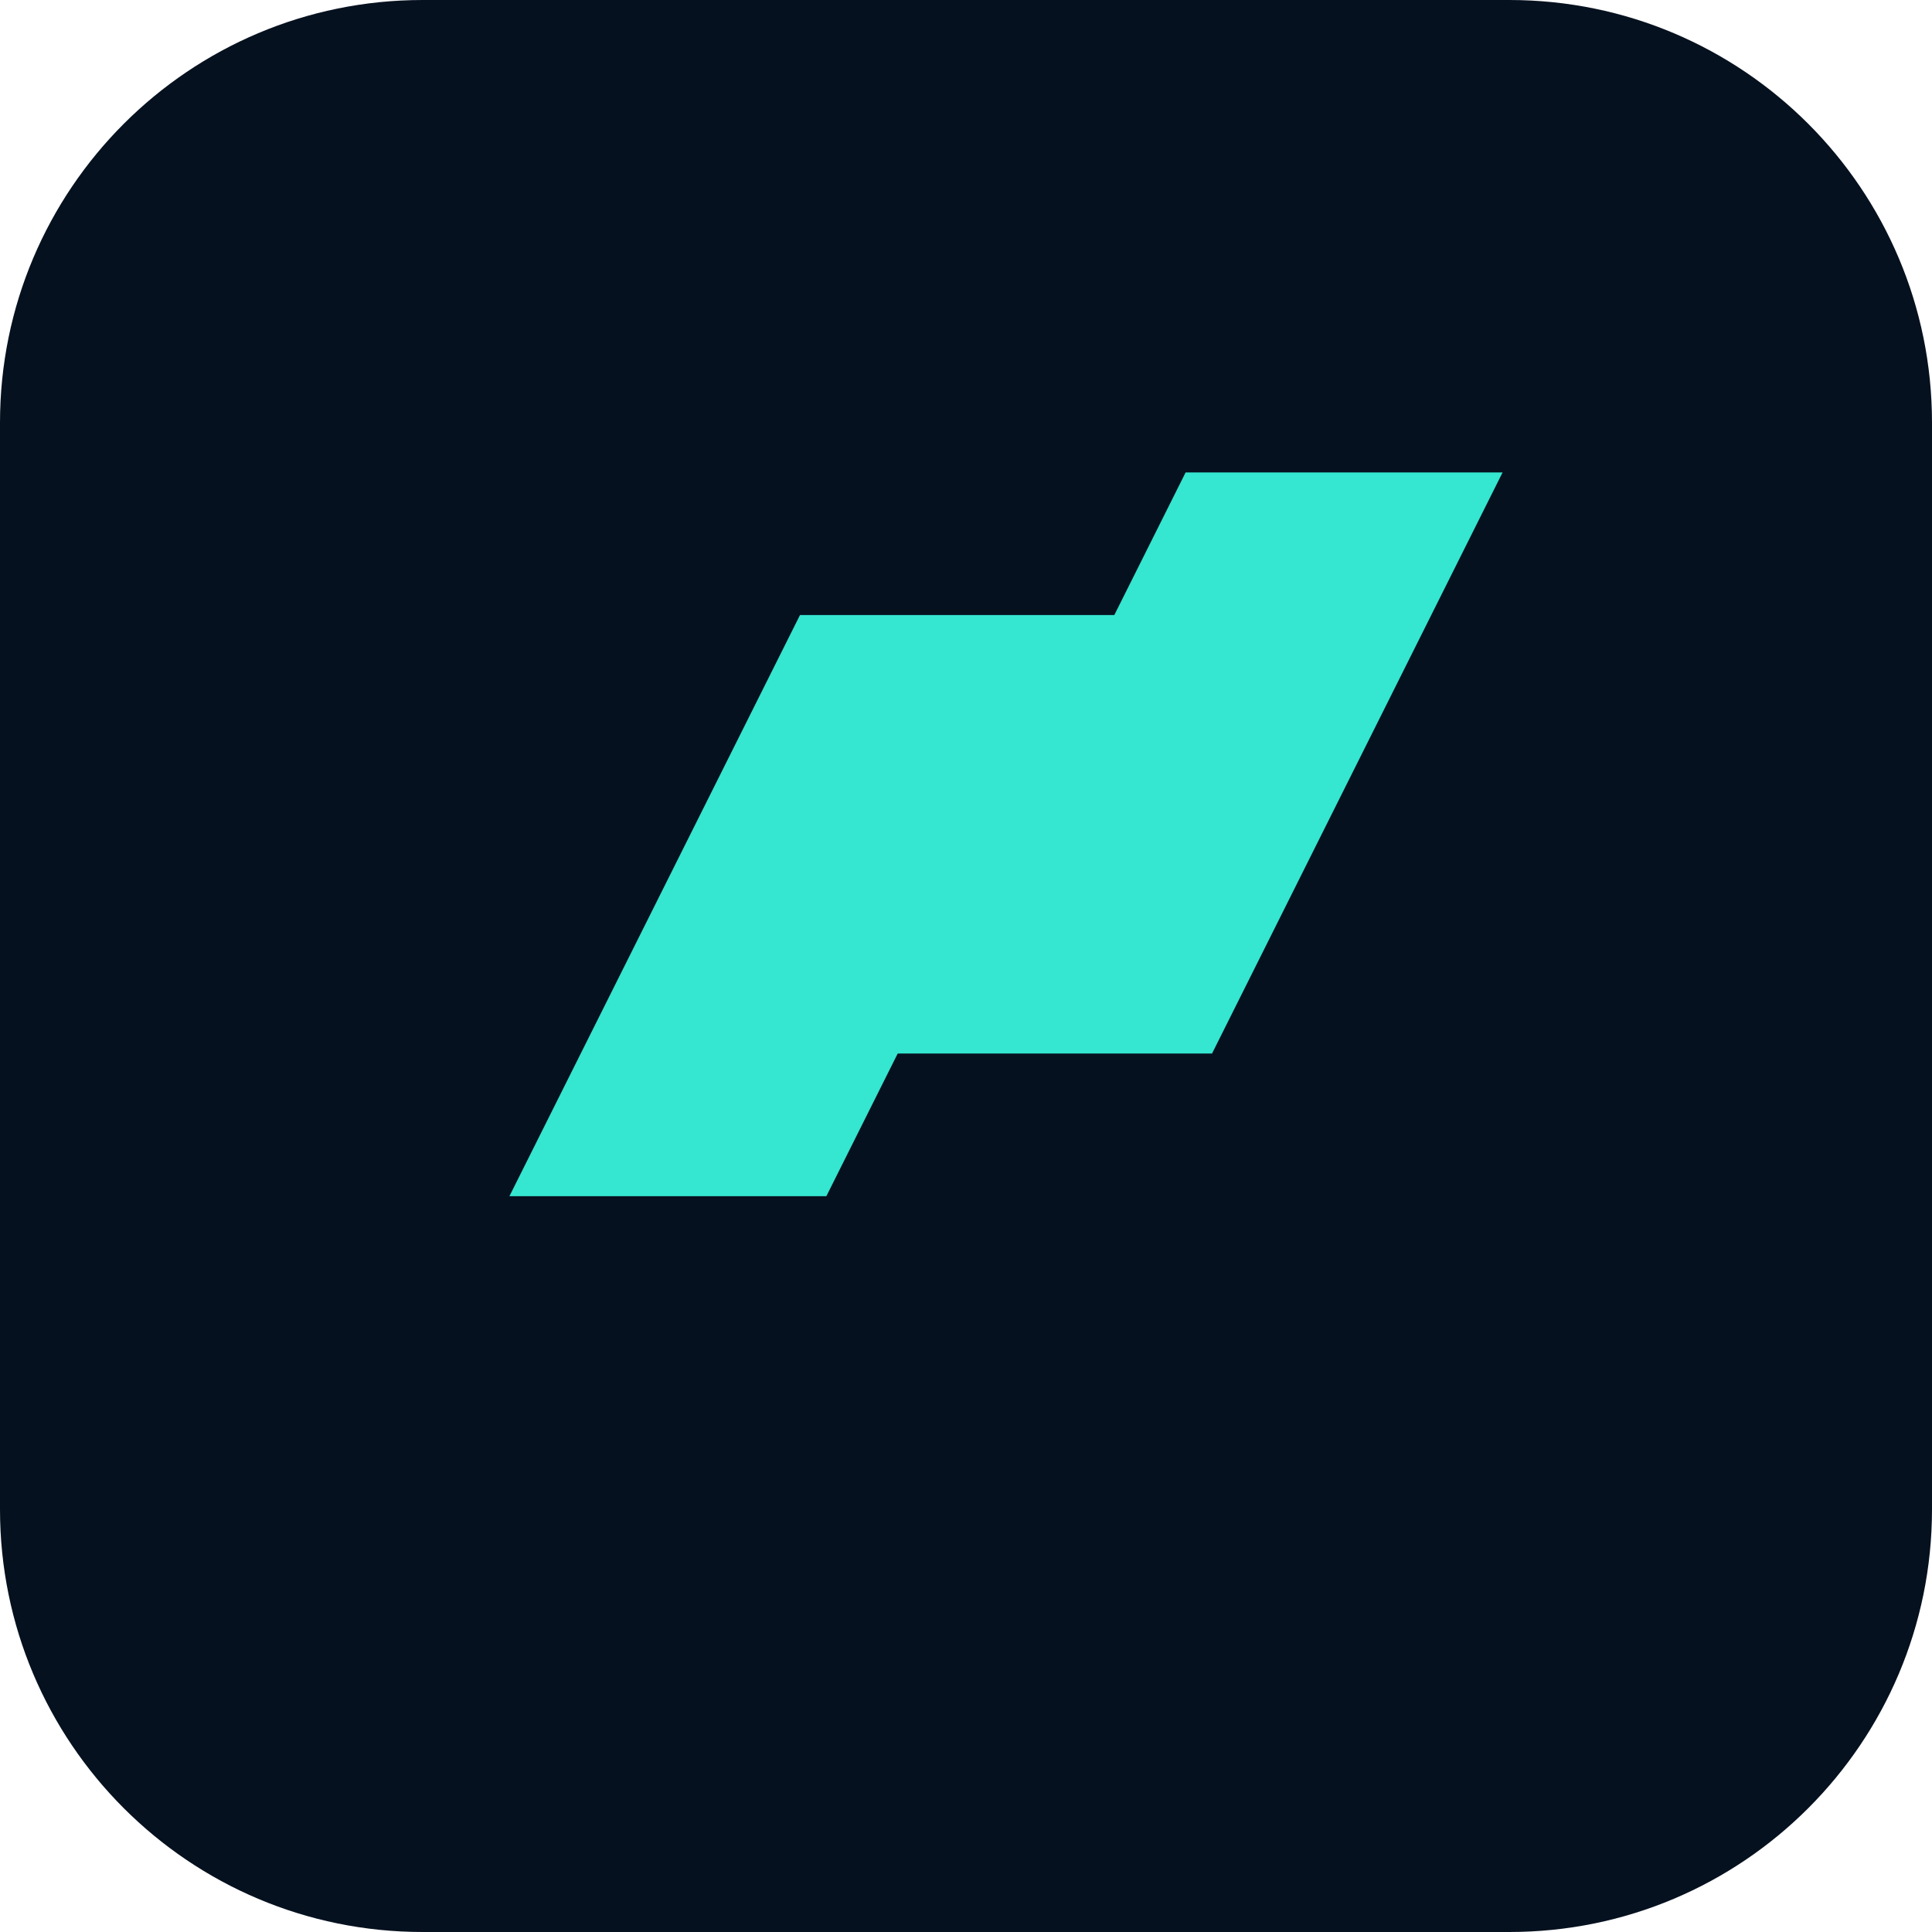
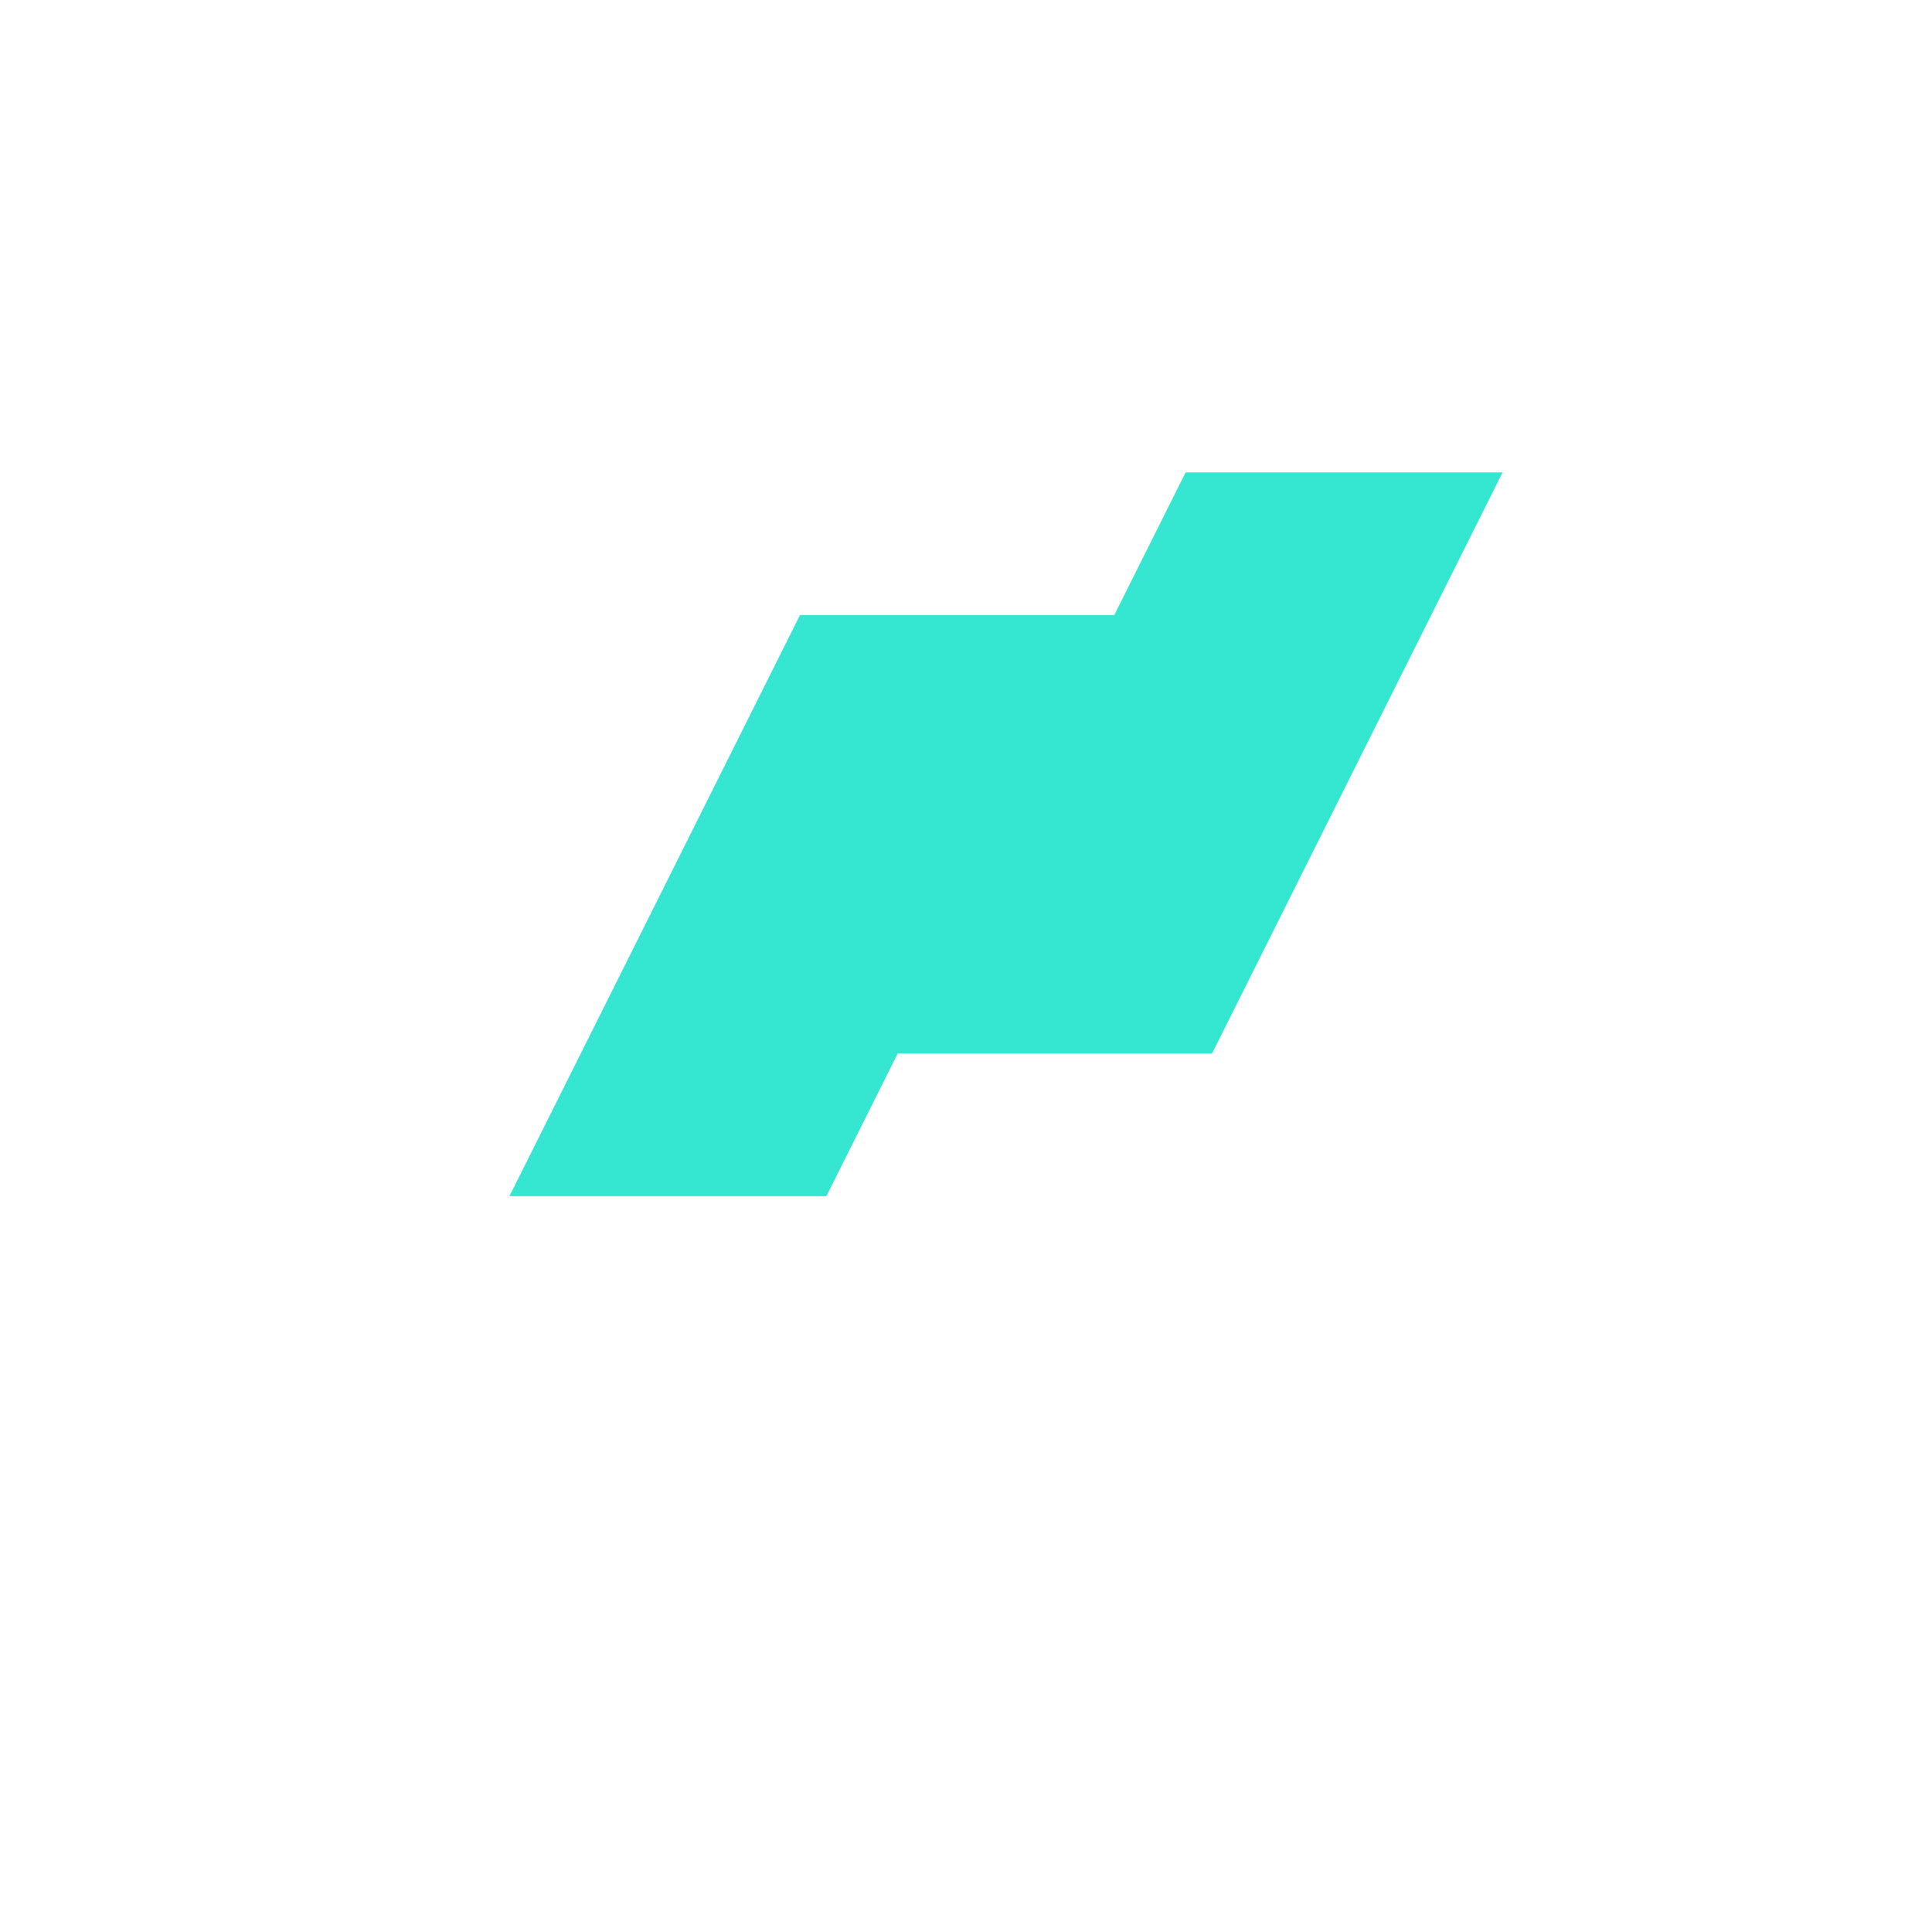
<svg xmlns="http://www.w3.org/2000/svg" viewBox="0 0 512 512" width="100%" height="100%">
-   <rect width="512" height="512" rx="112" fill="#06111F" />
  <g transform="translate(100, 100) scale(1.4)" fill="#35E6D0">
    <path d="M 25 155 L 85 155 L 140 45 L 80 45 Z" />
    <path d="M 98 128 L 158 128 L 213 18 L 153 18 Z" />
  </g>
</svg>
